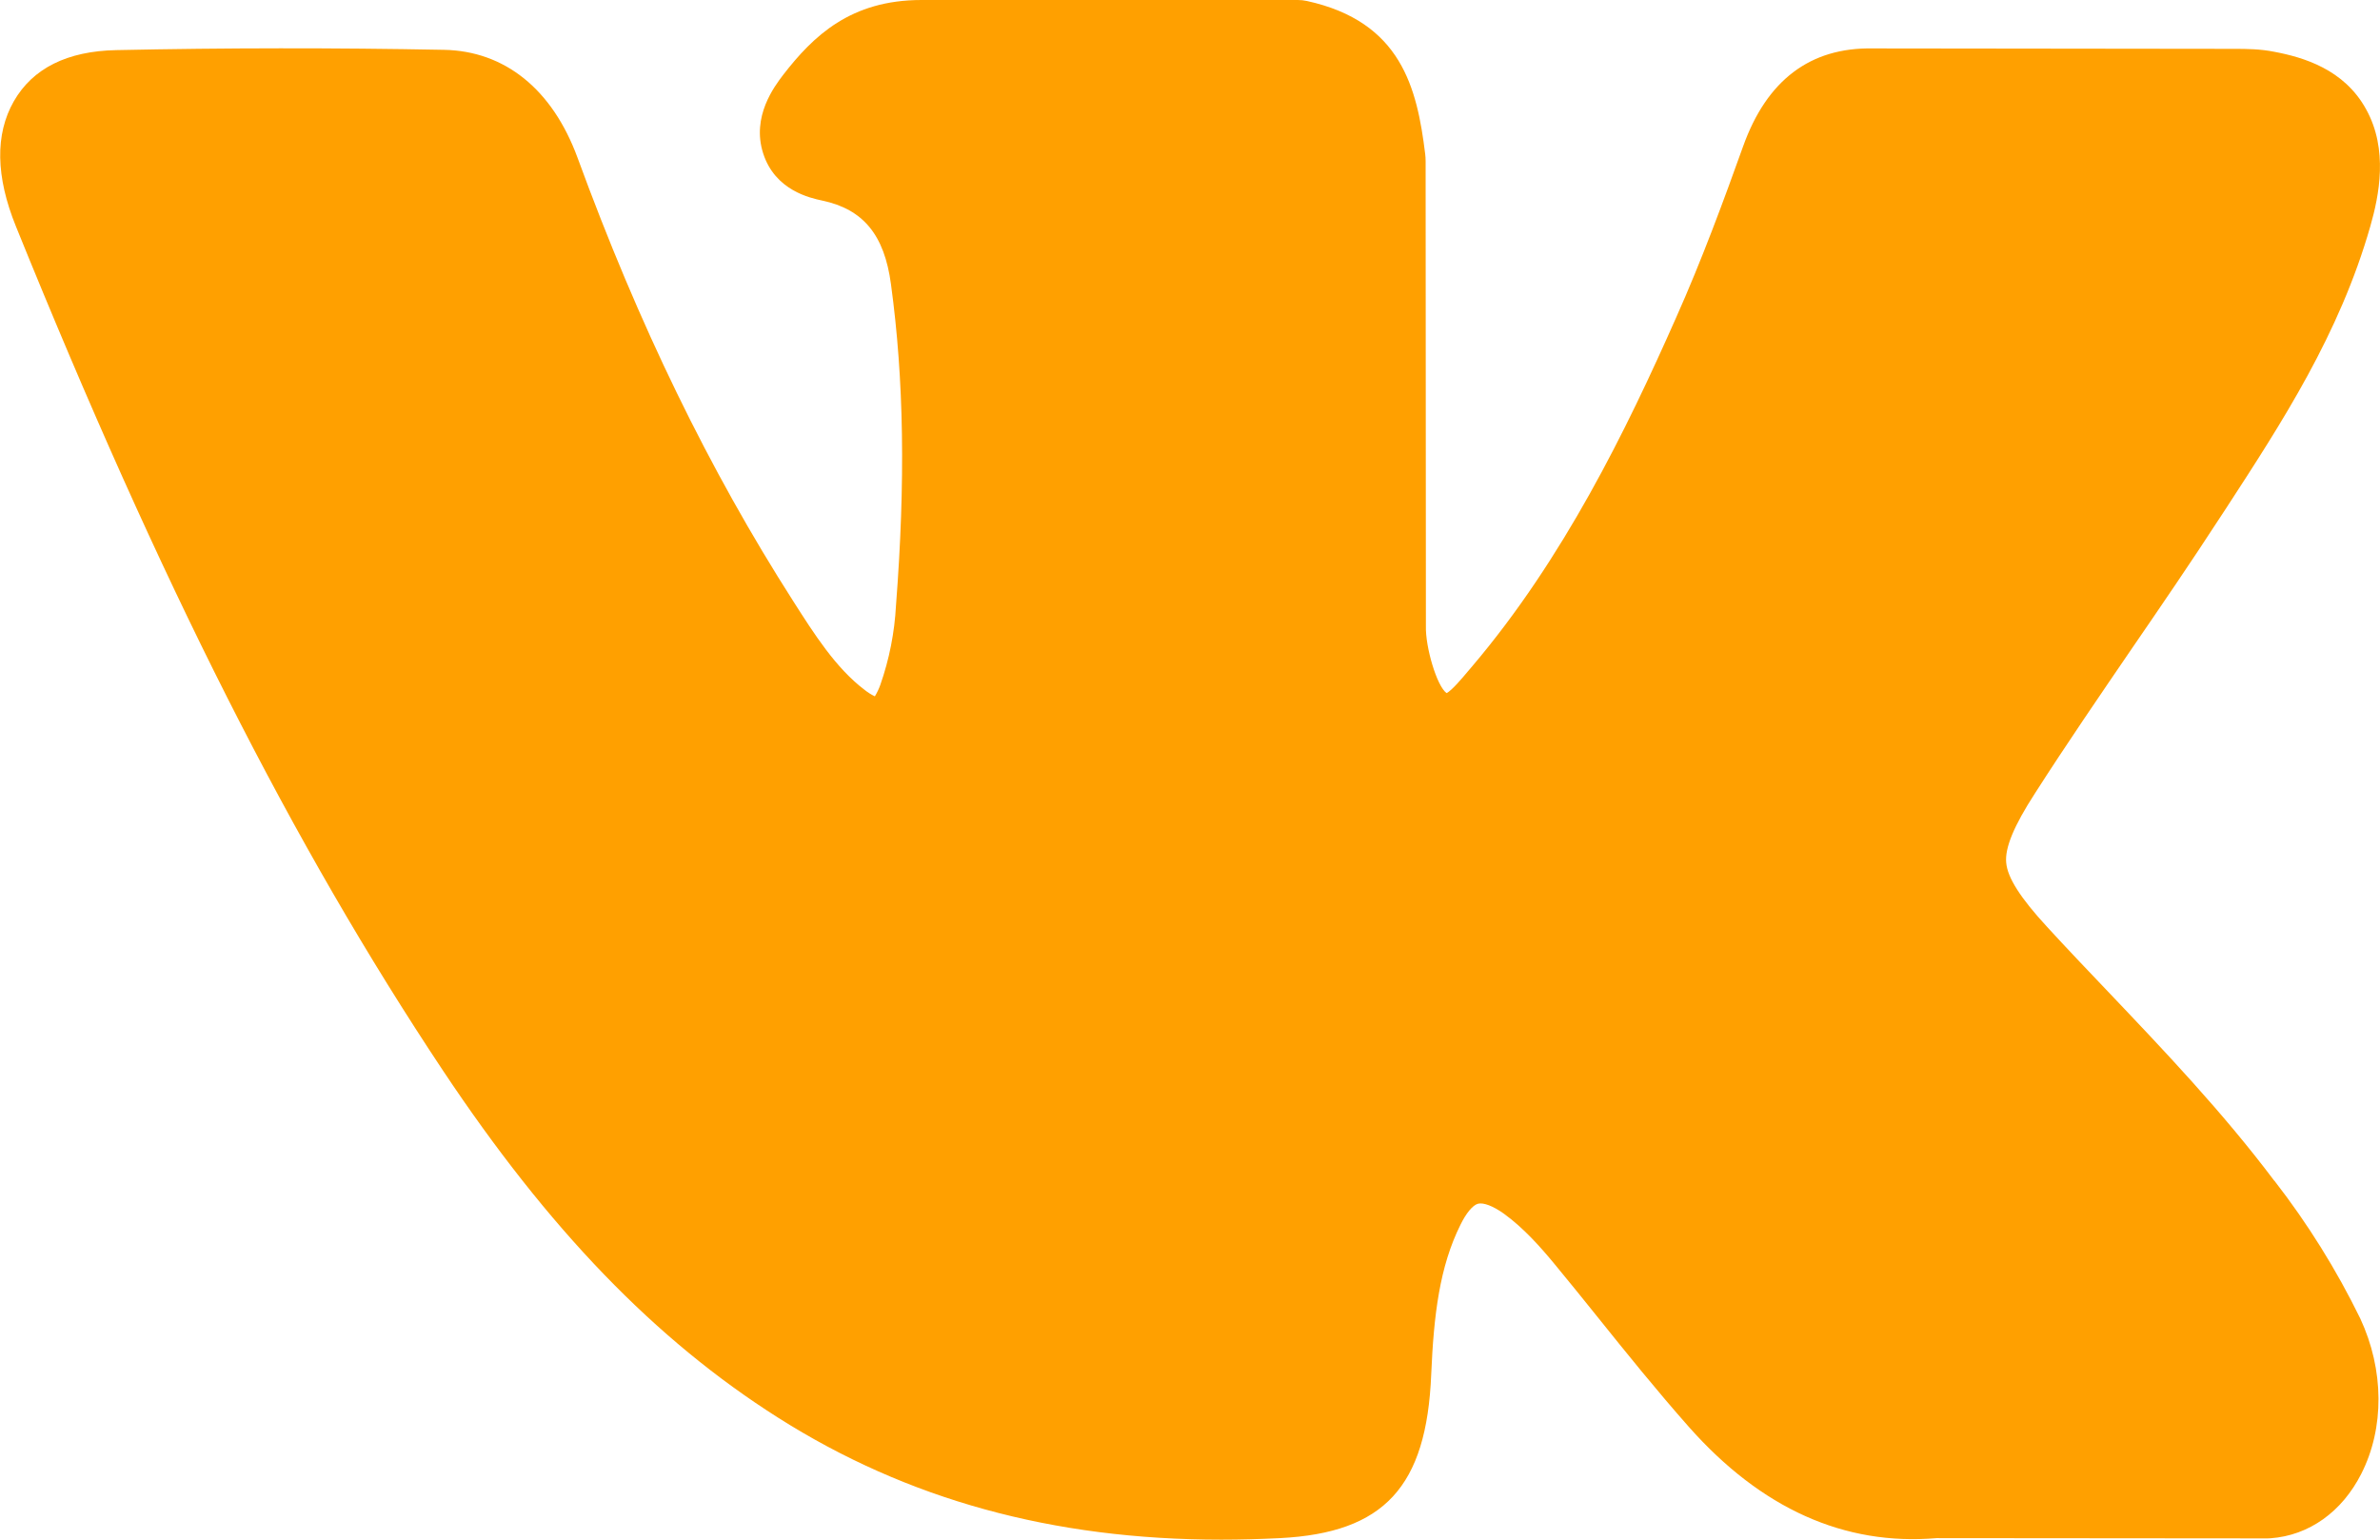
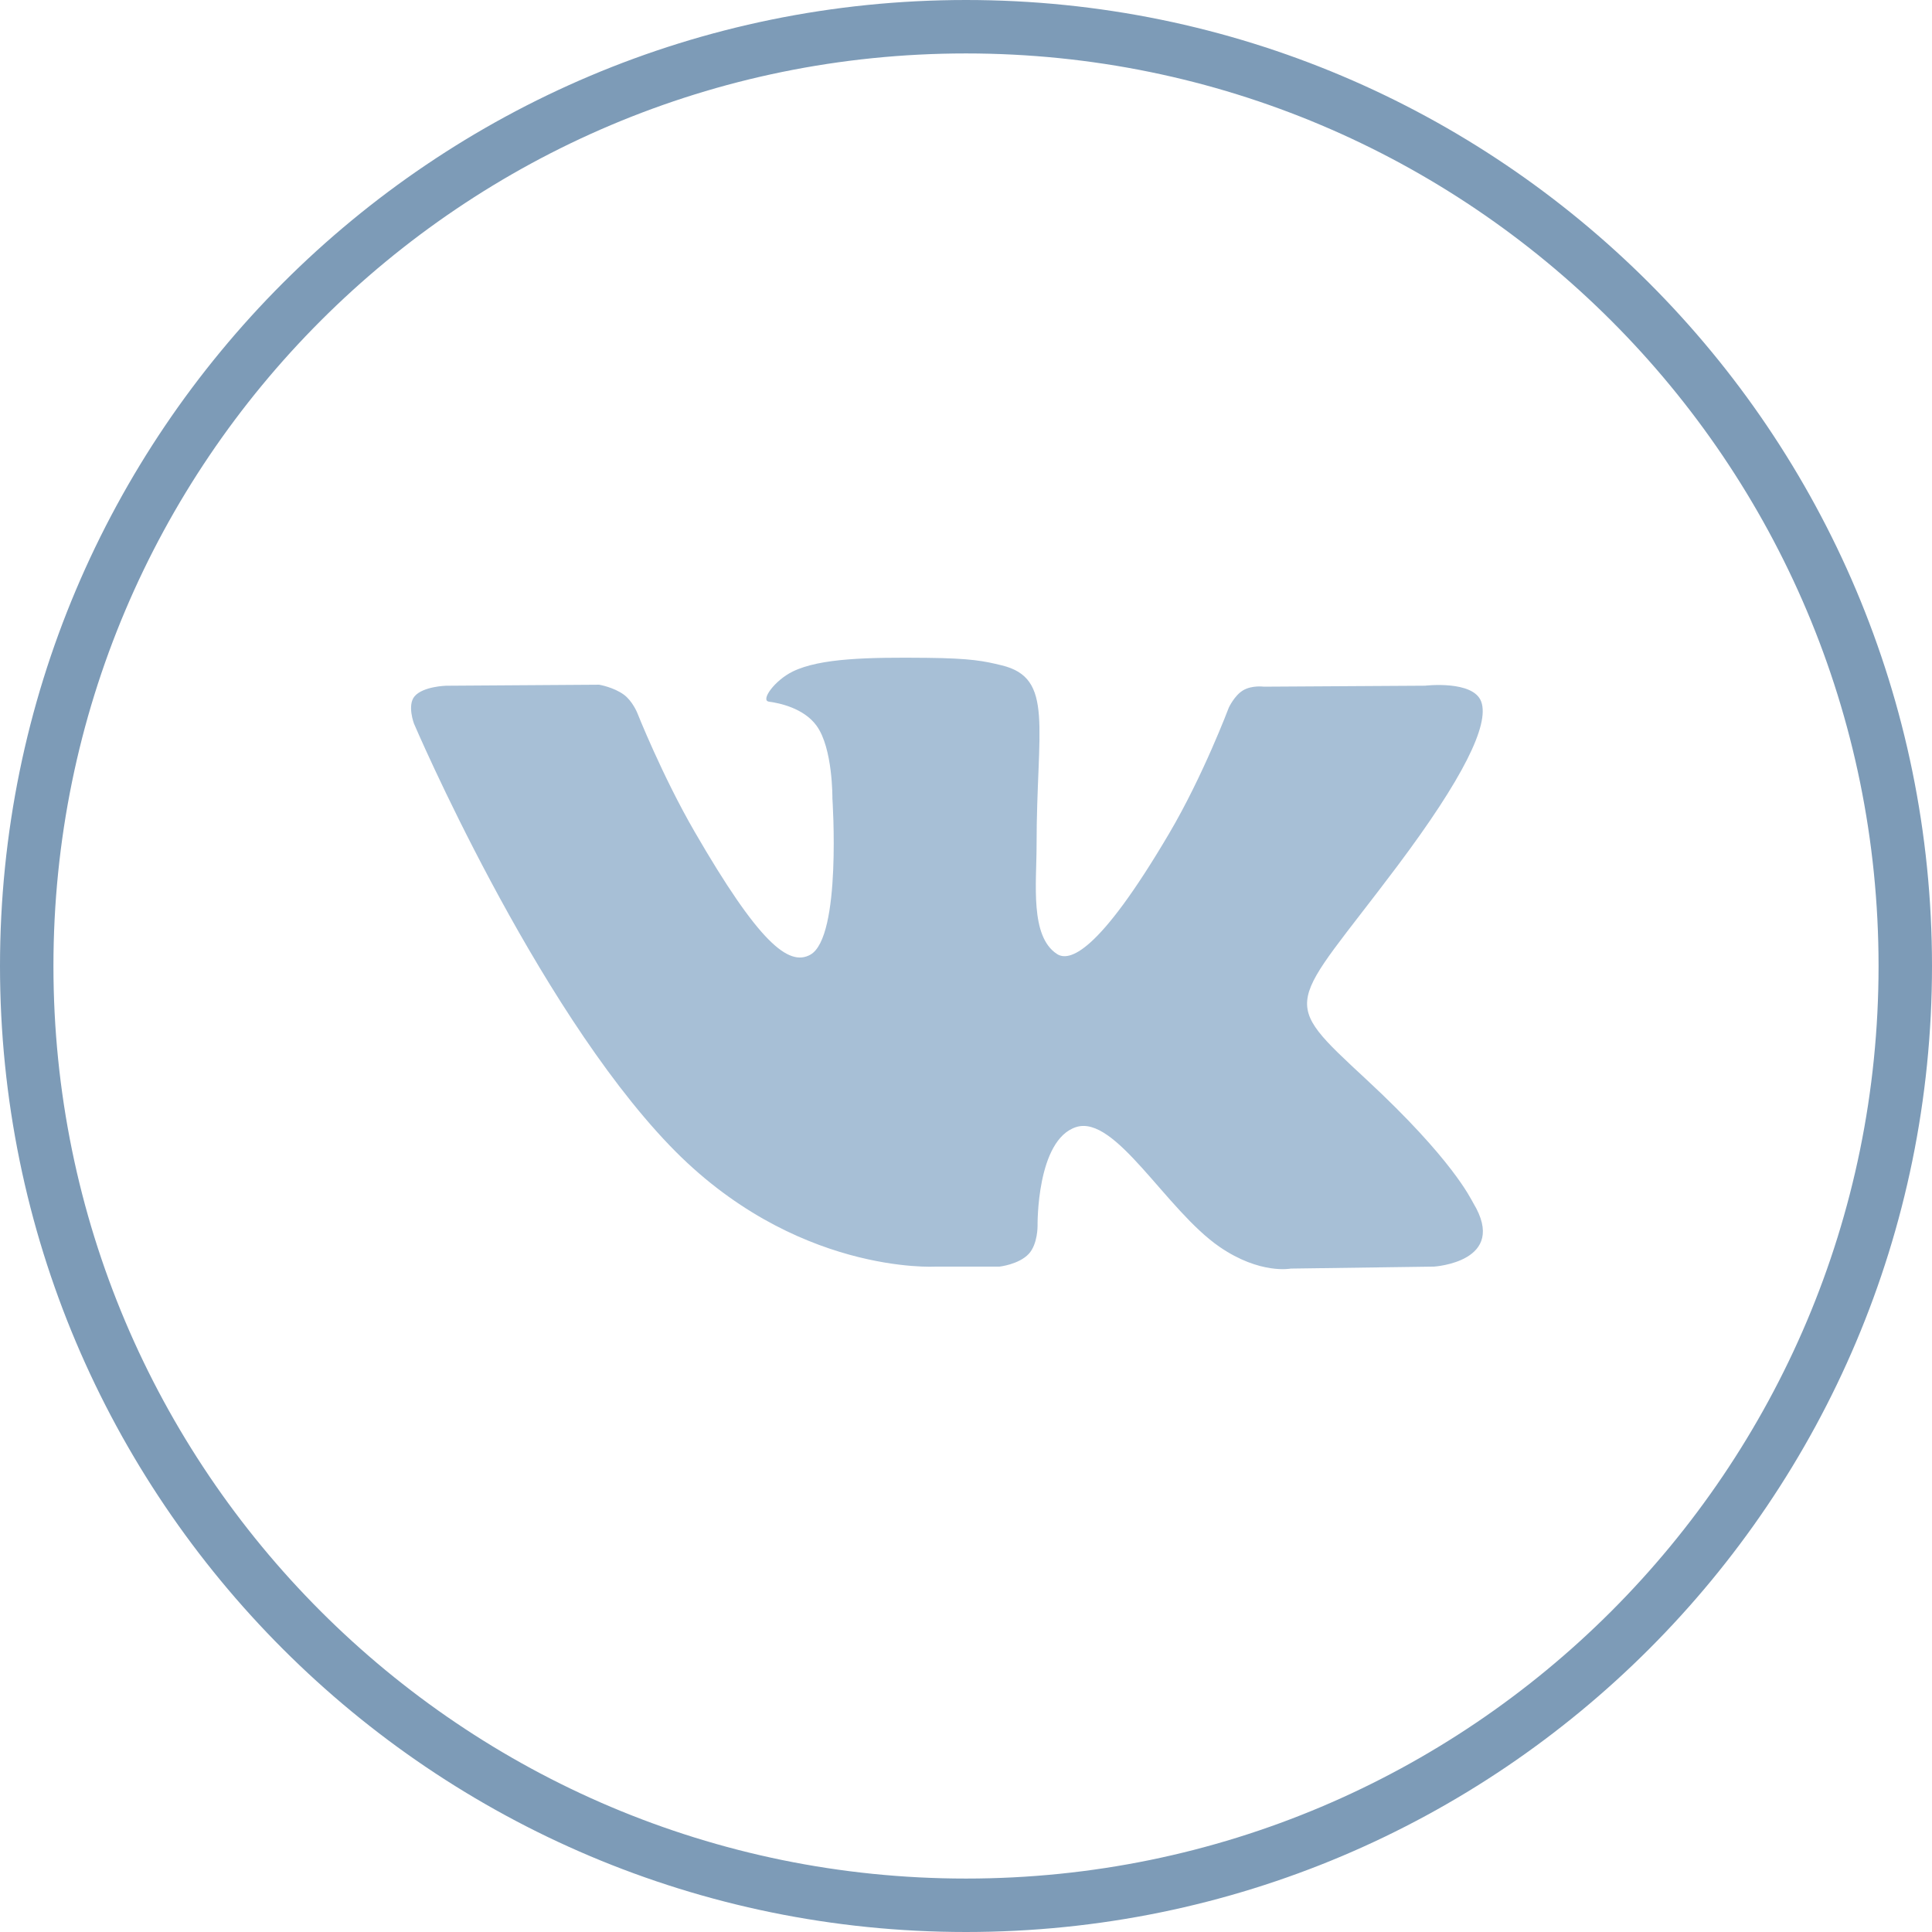
- <svg xmlns="http://www.w3.org/2000/svg" width="17" height="11" viewBox="0 0 17 11">
-   <path fill="#FFA000" fill-rule="nonzero" d="M16.245 8.436c-.37-.492-.788-.931-1.192-1.356-.142-.149-.289-.303-.43-.457-.19-.206-.284-.352-.293-.46-.01-.106.055-.263.206-.496.224-.35.464-.7.696-1.04.206-.3.419-.612.623-.926l.046-.07c.398-.612.81-1.244 1.03-2.015.063-.22.129-.548-.03-.835-.157-.287-.45-.372-.656-.411-.1-.02-.196-.021-.285-.021L13.376.346c-.446-.008-.756.227-.925.699-.135.377-.295.813-.48 1.227-.354.8-.803 1.72-1.455 2.488l-.029.034c-.044.053-.117.139-.154.158-.07-.049-.152-.33-.148-.478v-.01l-.002-3.313a.418.418 0 0 0-.003-.05c-.058-.473-.171-.946-.845-1.094A.305.305 0 0 0 9.269 0H6.582c-.506 0-.773.257-.988.535-.062.082-.227.297-.143.56.085.267.339.32.422.338.293.062.444.245.491.597.093.682.104 1.412.036 2.295a2.046 2.046 0 0 1-.112.568.453.453 0 0 1-.039.082.383.383 0 0 1-.073-.046c-.206-.156-.36-.399-.51-.634-.6-.938-1.104-1.974-1.541-3.169-.18-.489-.52-.762-.954-.77a58.013 58.013 0 0 0-2.34.002C.48.365.234.488.099.723c-.135.236-.13.538.015.895 1.035 2.556 1.976 4.415 3.049 6.029.756 1.136 1.516 1.924 2.394 2.481.922.585 1.961.872 3.168.872.137 0 .276-.004.418-.011.744-.038 1.047-.366 1.08-1.17.018-.425.06-.77.209-1.069.041-.084.088-.14.125-.15.039-.01.108.016.185.071.141.102.263.24.362.36.102.123.204.25.303.373.21.262.428.532.656.79.517.584 1.111.851 1.77.795l2.364.002.022-.001c.273-.02.509-.188.647-.46.167-.328.164-.743-.007-1.11a5.633 5.633 0 0 0-.613-.984z" />
+ <svg xmlns="http://www.w3.org/2000/svg" width="47" height="47" viewBox="0 0 47 47">
+   <g fill="none" fill-rule="evenodd">
+     <path fill="#A7BFD6" d="M22.757 30.813h1.559s.47-.052.711-.31c.221-.239.214-.685.214-.685s-.03-2.092.94-2.4c.957-.303 2.186 2.021 3.488 2.915.985.677 1.733.528 1.733.528l3.482-.048s1.822-.112.958-1.544c-.07-.118-.503-1.06-2.589-2.996-2.183-2.027-1.89-1.699.74-5.204 1.601-2.135 2.242-3.439 2.042-3.997-.191-.532-1.37-.391-1.37-.391l-3.92.024s-.29-.04-.506.09c-.21.126-.346.42-.346.42s-.621 1.652-1.449 3.057c-1.745 2.965-2.443 3.121-2.729 2.937-.664-.429-.498-1.723-.498-2.643 0-2.873.436-4.07-.848-4.38-.427-.104-.74-.172-1.83-.183-1.399-.014-2.583.005-3.254.333-.446.219-.79.705-.58.733.26.035.846.158 1.157.582.402.547.388 1.774.388 1.774s.23 3.382-.54 3.802c-.528.289-1.253-.3-2.81-2.99-.797-1.377-1.399-2.9-1.399-2.9s-.116-.284-.323-.437c-.251-.184-.603-.243-.603-.243l-3.725.025s-.56.015-.765.258c-.183.217-.014.664-.014.664s2.916 6.824 6.22 10.263c3.027 3.153 6.466 2.946 6.466 2.946z" />
+     <rect width="45.7" height="45.7" x=".65" y=".65" stroke="#7D9BB7" stroke-width="1.3" rx="22.85" />
+   </g>
</svg>
